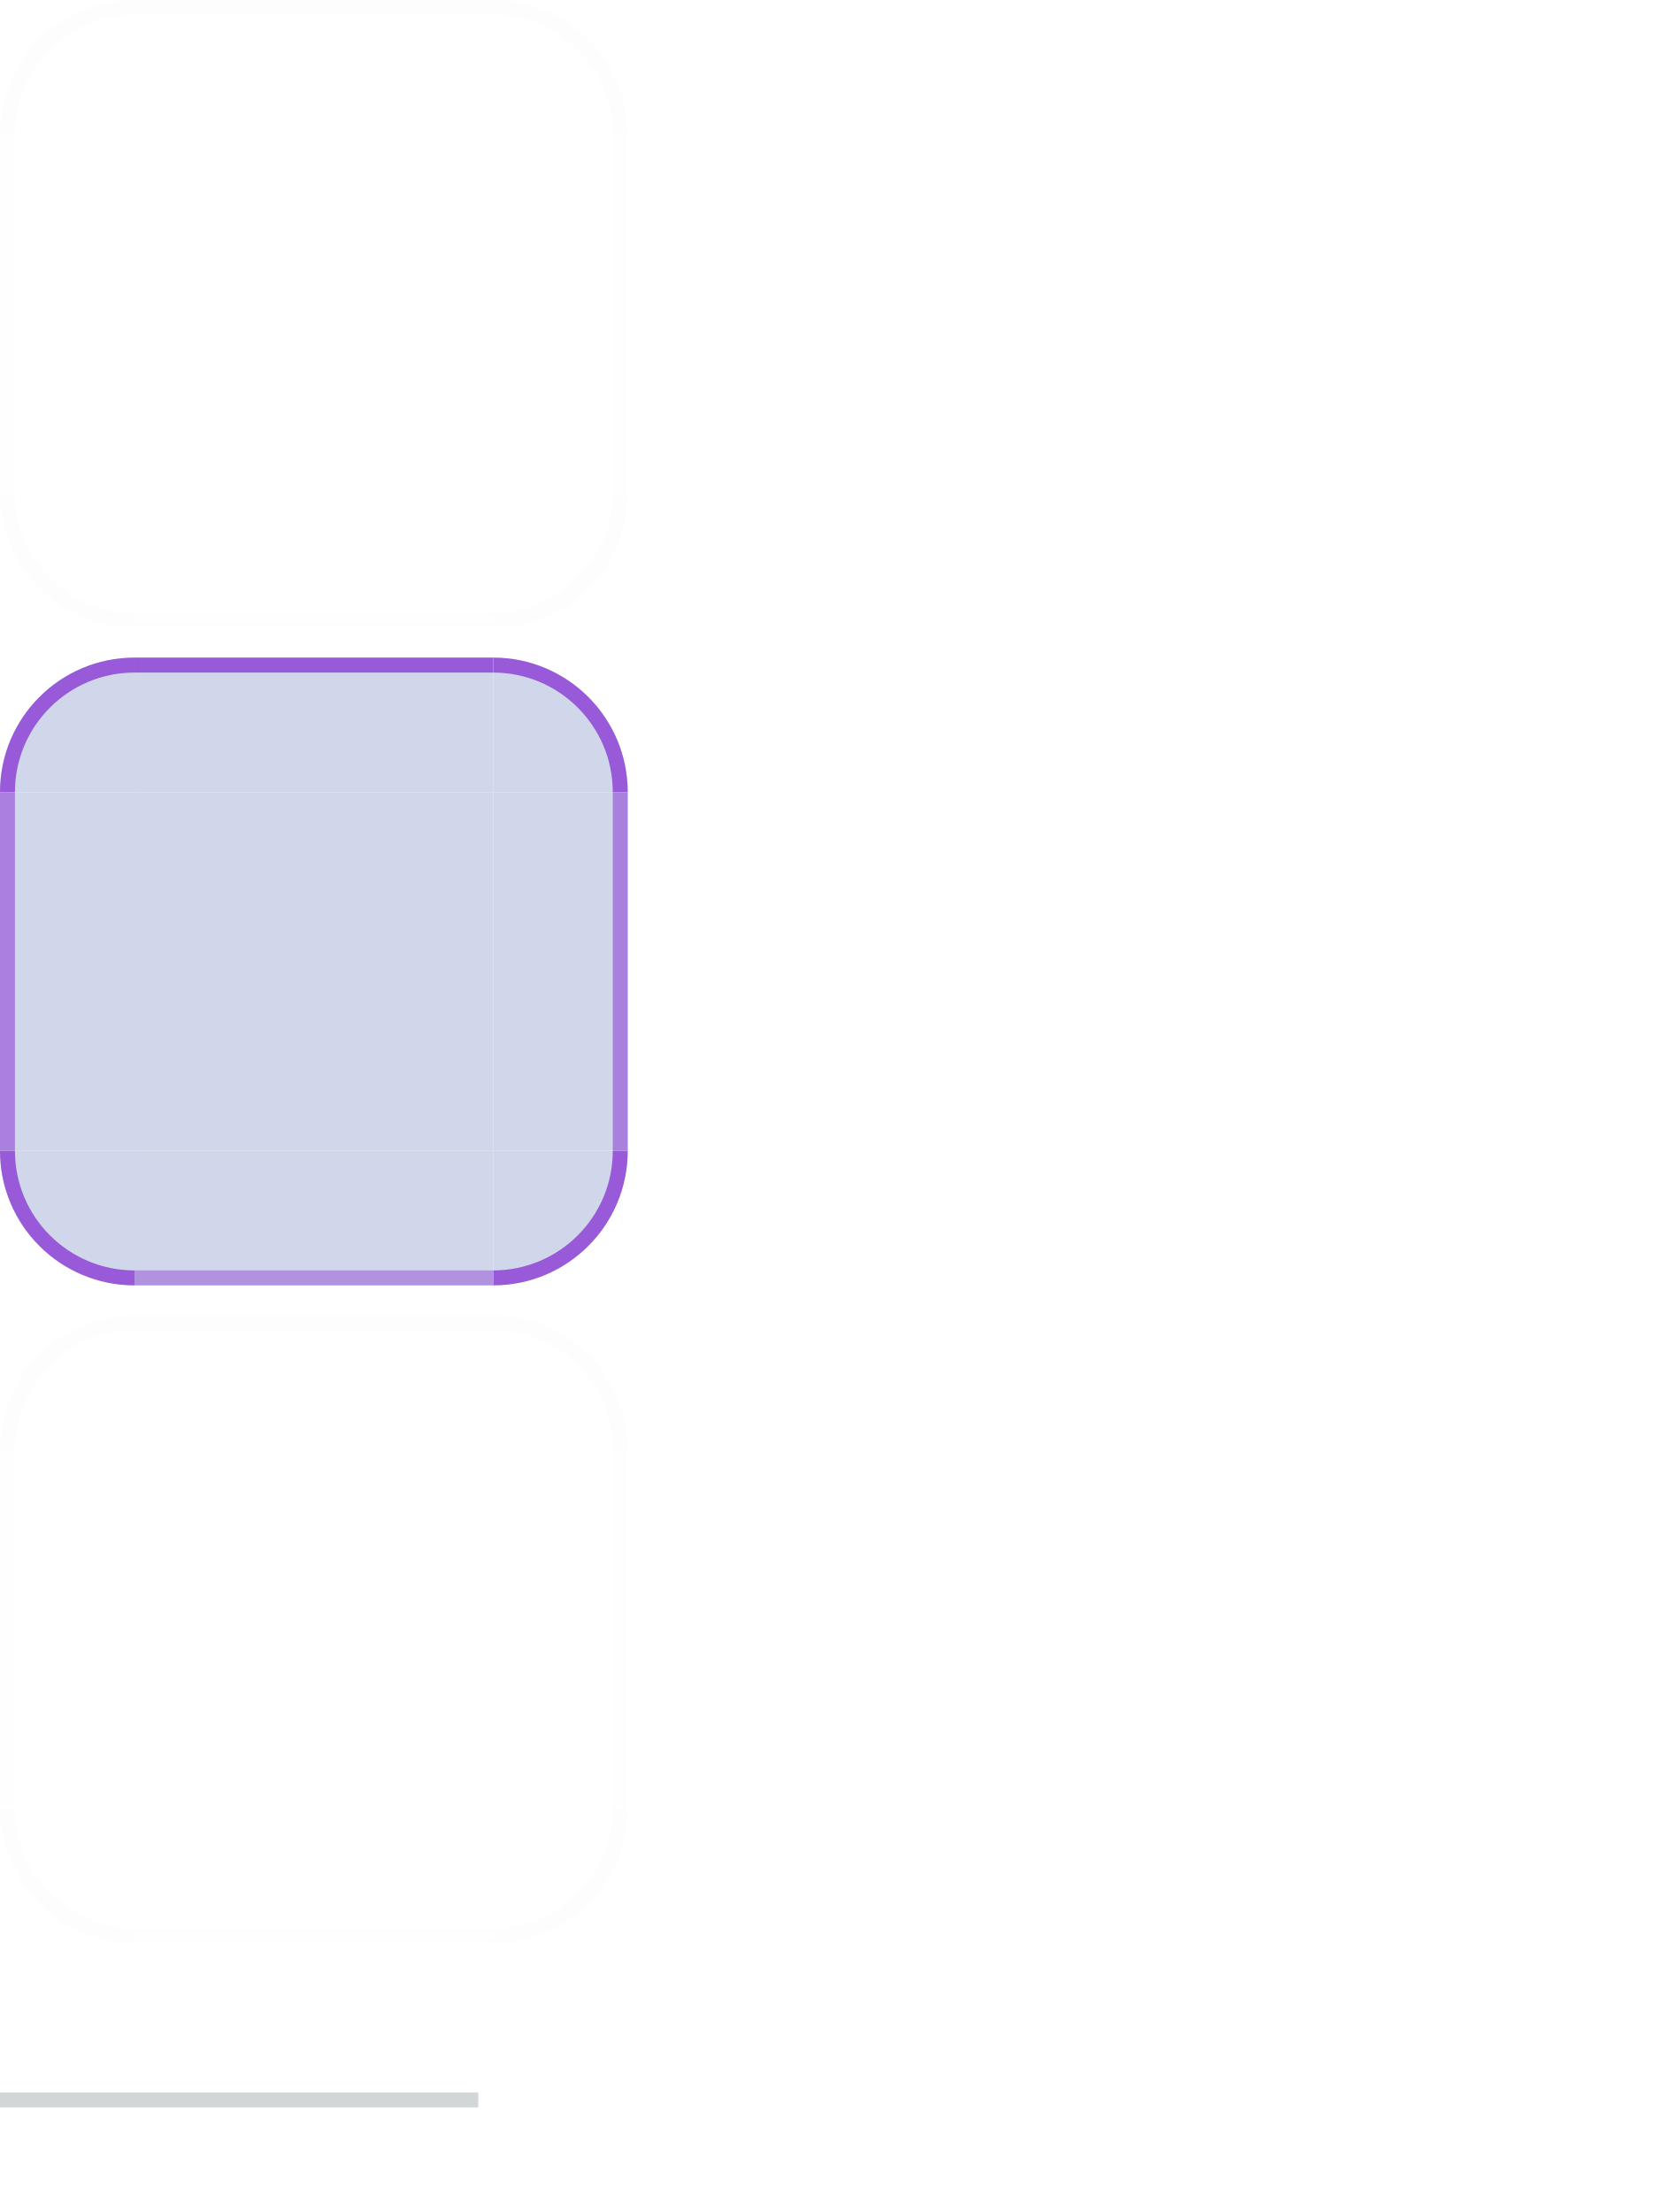
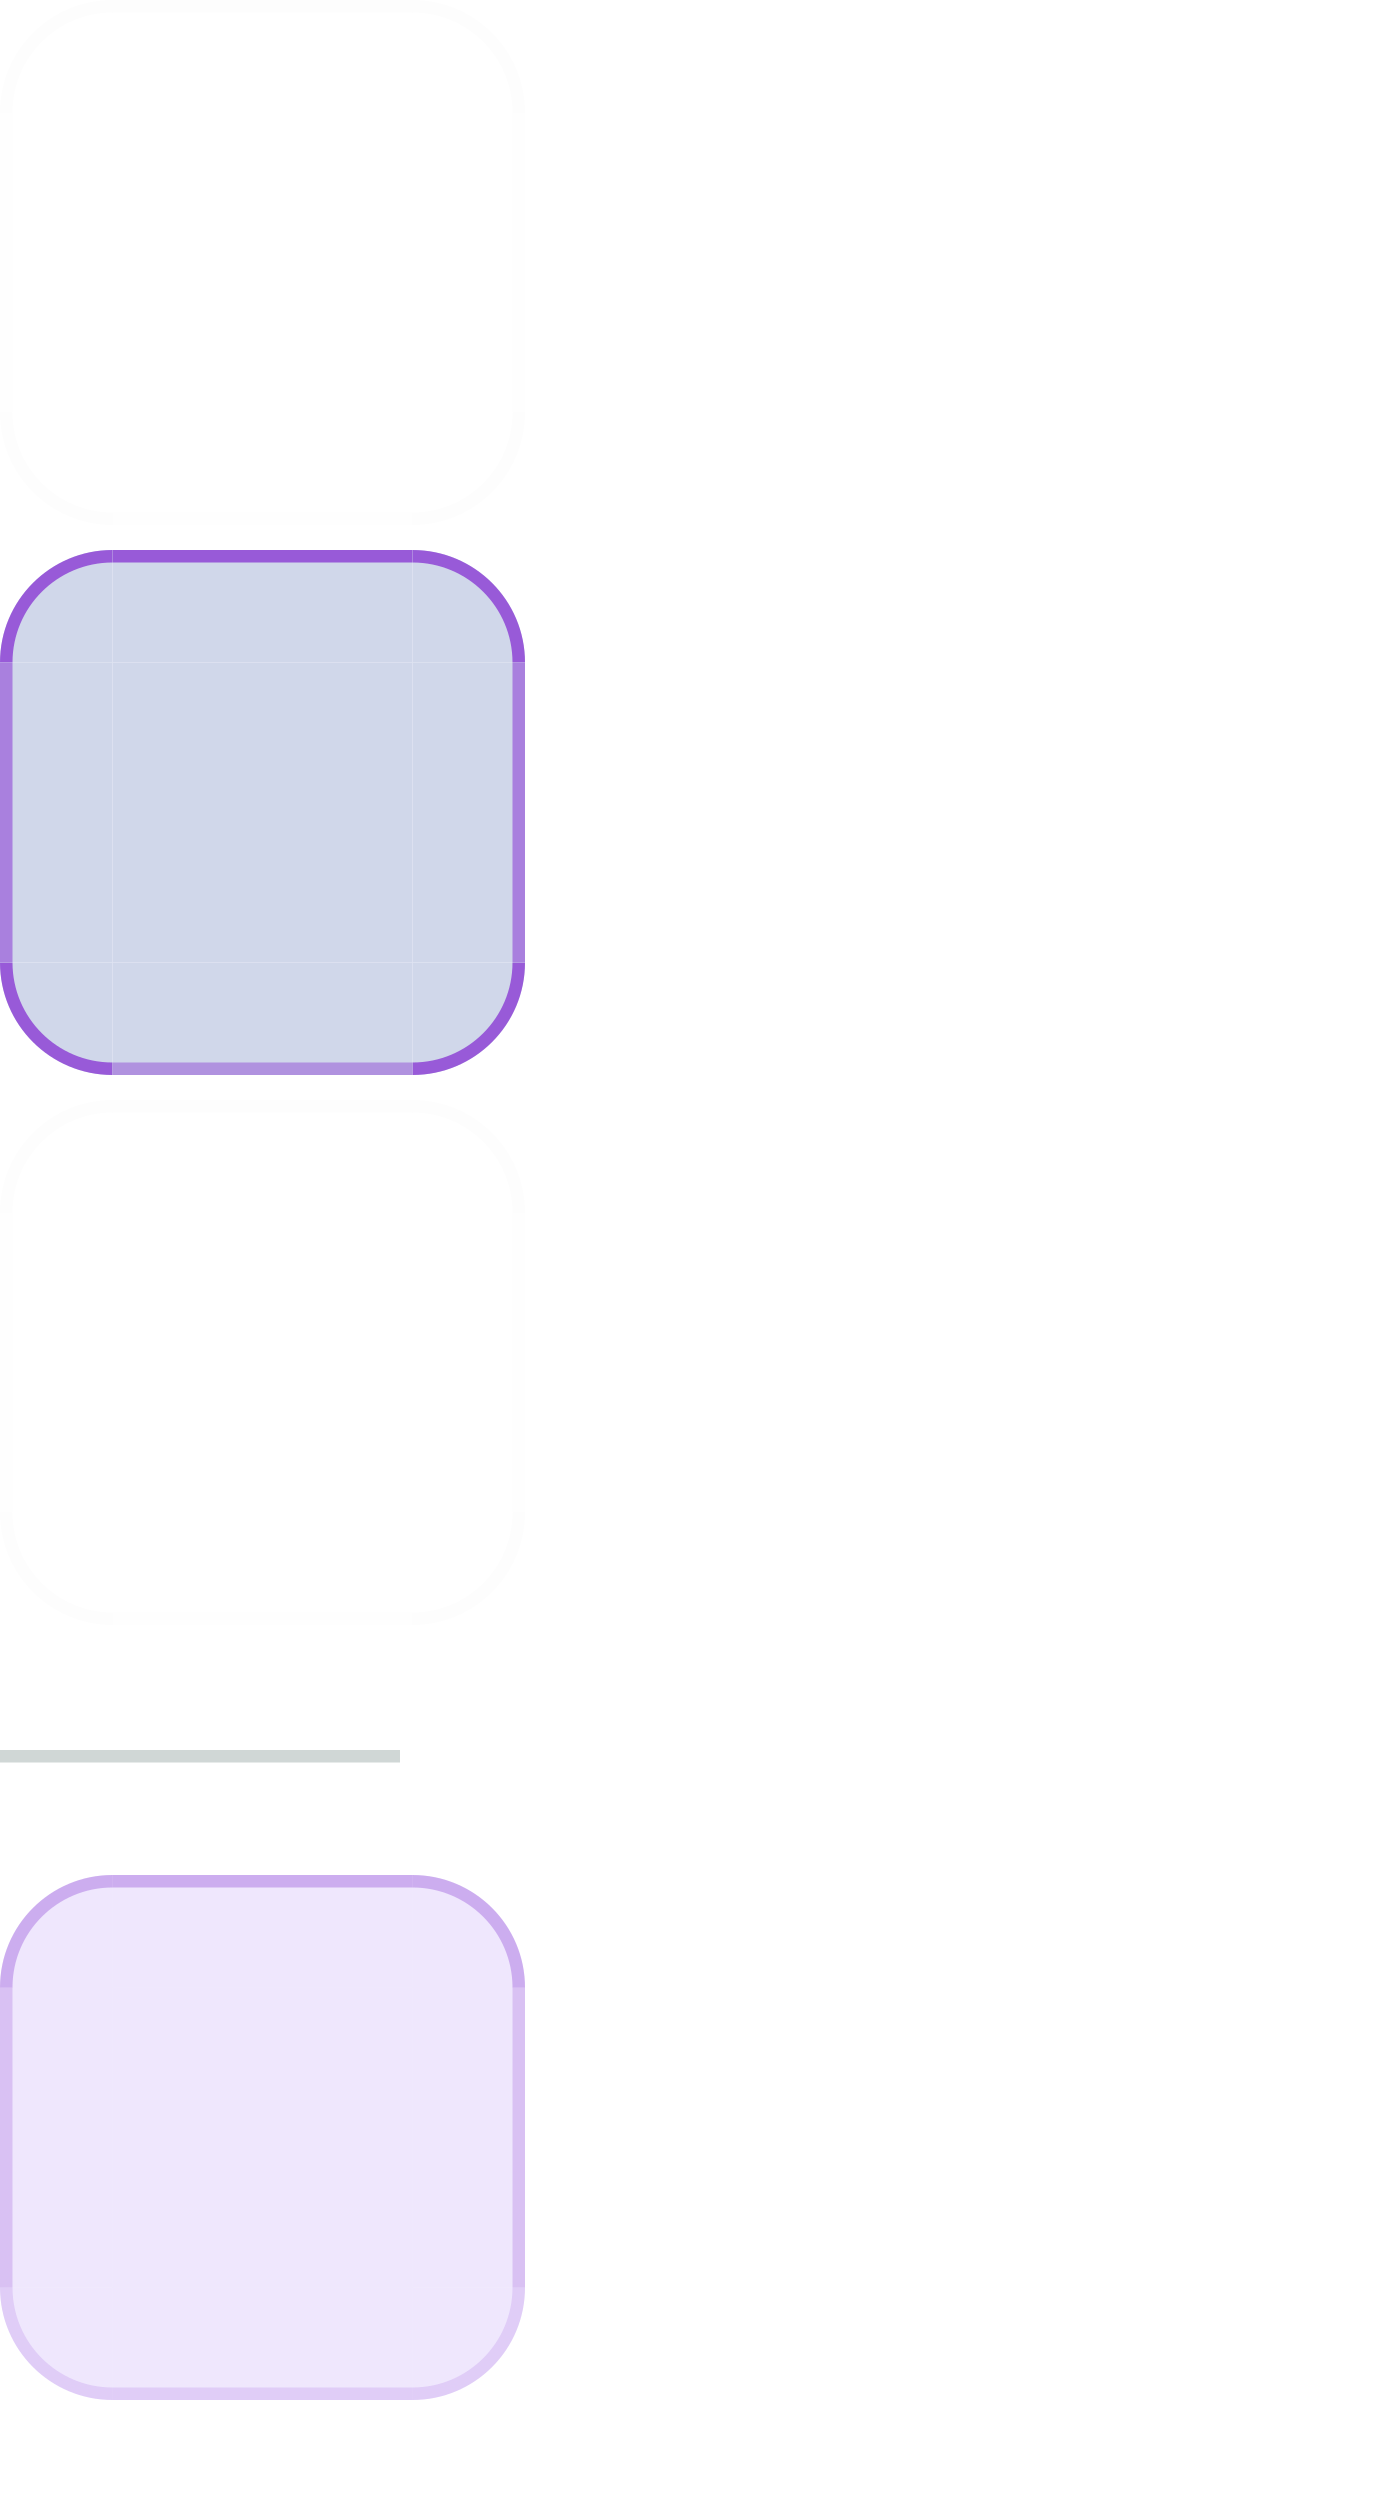
- <svg xmlns="http://www.w3.org/2000/svg" width="112" height="148" viewBox="0 0 112 148">
+ <svg xmlns="http://www.w3.org/2000/svg" width="112" height="200" viewBox="0 0 112 200">
  <style id="current-color-scheme" type="text/css">
    .ColorScheme-Background { color: #D5D9EE; }
    .ColorScheme-Highlight  { color: #7C3AED; }
    .ColorScheme-Text       { color: #17302E; }
  </style>
  <g id="normal-topleft">
    <path d="M 0,9 A 9,9 0 0 1 9,0 L 9,9 Z" fill="#D5D9EE" fill-opacity="0.01" />
    <path d="M 0,9 A 9,9 0 0 1 9,0 L 9,1.0 A 8.0,8.0 0 0 0 1.0,9 Z" fill="#3D5854" fill-opacity="0.01" />
  </g>
  <g id="normal-topright">
    <path d="M 33,0 A 9,9 0 0 1 42,9 L 33,9 Z" fill="#D5D9EE" fill-opacity="0.01" />
    <path d="M 33,0 A 9,9 0 0 1 42,9 L 41.0,9 A 8.0,8.0 0 0 0 33,1.0 Z" fill="#3D5854" fill-opacity="0.01" />
  </g>
  <g id="normal-bottomleft">
    <path d="M 9,42 A 9,9 0 0 1 0,33 L 9,33 Z" fill="#D5D9EE" fill-opacity="0.01" />
    <path d="M 9,42 A 9,9 0 0 1 0,33 L 1.0,33 A 8.0,8.0 0 0 0 9,41.0 Z" fill="#3D5854" fill-opacity="0.01" />
  </g>
  <g id="normal-bottomright">
    <path d="M 42,33 A 9,9 0 0 1 33,42 L 33,33 Z" fill="#D5D9EE" fill-opacity="0.01" />
    <path d="M 42,33 A 9,9 0 0 1 33,42 L 33,41.0 A 8.0,8.0 0 0 0 41.0,33 Z" fill="#3D5854" fill-opacity="0.01" />
  </g>
  <g id="normal-top">
    <rect x="9" y="0" width="24" height="9" fill="#D5D9EE" fill-opacity="0.01" />
    <rect x="9" y="0" width="24" height="1" fill="#3D5854" fill-opacity="0.01" />
  </g>
  <g id="normal-bottom">
    <rect x="9" y="33" width="24" height="9" fill="#D5D9EE" fill-opacity="0.01" />
    <rect x="9" y="41" width="24" height="1" fill="#3D5854" fill-opacity="0.006" />
  </g>
  <g id="normal-left">
    <rect x="0" y="9" width="9" height="24" fill="#D5D9EE" fill-opacity="0.01" />
    <rect x="0" y="9" width="1" height="24" fill="#3D5854" fill-opacity="0.007" />
  </g>
  <g id="normal-right">
    <rect x="33" y="9" width="9" height="24" fill="#D5D9EE" fill-opacity="0.01" />
    <rect x="41" y="9" width="1" height="24" fill="#3D5854" fill-opacity="0.007" />
  </g>
  <rect id="normal-center" x="9" y="9" width="24" height="24" fill="#D5D9EE" fill-opacity="0.01" />
  <rect id="normal-hint-top-margin" x="80" y="0" width="4" height="5" fill="none" opacity="0" />
  <rect id="normal-hint-bottom-margin" x="80" y="7" width="4" height="5" fill="none" opacity="0" />
  <rect id="normal-hint-left-margin" x="76" y="14" width="7" height="4" fill="none" opacity="0" />
  <rect id="normal-hint-right-margin" x="87" y="14" width="7" height="4" fill="none" opacity="0" />
  <g id="pressed-topleft">
    <path d="M 0,53 A 9,9 0 0 1 9,44 L 9,53 Z" fill="#CDD4E9" fill-opacity="0.94" />
    <path d="M 0,53 A 9,9 0 0 1 9,44 L 9,45.0 A 8.0,8.0 0 0 0 1.0,53 Z" fill="#8B3FD4" fill-opacity="0.82" />
  </g>
  <g id="pressed-topright">
    <path d="M 33,44 A 9,9 0 0 1 42,53 L 33,53 Z" fill="#CDD4E9" fill-opacity="0.94" />
    <path d="M 33,44 A 9,9 0 0 1 42,53 L 41.0,53 A 8.0,8.0 0 0 0 33,45.0 Z" fill="#8B3FD4" fill-opacity="0.82" />
  </g>
  <g id="pressed-bottomleft">
    <path d="M 9,86 A 9,9 0 0 1 0,77 L 9,77 Z" fill="#CDD4E9" fill-opacity="0.94" />
    <path d="M 9,86 A 9,9 0 0 1 0,77 L 1.0,77 A 8.0,8.0 0 0 0 9,85.0 Z" fill="#8B3FD4" fill-opacity="0.82" />
  </g>
  <g id="pressed-bottomright">
    <path d="M 42,77 A 9,9 0 0 1 33,86 L 33,77 Z" fill="#CDD4E9" fill-opacity="0.94" />
    <path d="M 42,77 A 9,9 0 0 1 33,86 L 33,85.0 A 8.0,8.0 0 0 0 41.0,77 Z" fill="#8B3FD4" fill-opacity="0.82" />
  </g>
  <g id="pressed-top">
    <rect x="9" y="44" width="24" height="9" fill="#CDD4E9" fill-opacity="0.94" />
    <rect x="9" y="44" width="24" height="1" fill="#8B3FD4" fill-opacity="0.82" />
  </g>
  <g id="pressed-bottom">
    <rect x="9" y="77" width="24" height="9" fill="#CDD4E9" fill-opacity="0.94" />
    <rect x="9" y="85" width="24" height="1" fill="#8B3FD4" fill-opacity="0.451" />
  </g>
  <g id="pressed-left">
    <rect x="0" y="53" width="9" height="24" fill="#CDD4E9" fill-opacity="0.94" />
    <rect x="0" y="53" width="1" height="24" fill="#8B3FD4" fill-opacity="0.574" />
  </g>
  <g id="pressed-right">
    <rect x="33" y="53" width="9" height="24" fill="#CDD4E9" fill-opacity="0.94" />
    <rect x="41" y="53" width="1" height="24" fill="#8B3FD4" fill-opacity="0.574" />
  </g>
  <rect id="pressed-center" x="9" y="53" width="24" height="24" fill="#CDD4E9" fill-opacity="0.94" />
  <rect id="pressed-hint-top-margin" x="80" y="24" width="4" height="5" fill="none" opacity="0" />
  <rect id="pressed-hint-bottom-margin" x="80" y="31" width="4" height="5" fill="none" opacity="0" />
  <rect id="pressed-hint-left-margin" x="76" y="38" width="7" height="4" fill="none" opacity="0" />
  <rect id="pressed-hint-right-margin" x="87" y="38" width="7" height="4" fill="none" opacity="0" />
  <g id="section-topleft">
    <path d="M 0,97 A 9,9 0 0 1 9,88 L 9,97 Z" fill="#D5D9EE" fill-opacity="0.01" />
    <path d="M 0,97 A 9,9 0 0 1 9,88 L 9,89.0 A 8.0,8.0 0 0 0 1.0,97 Z" fill="#3D5854" fill-opacity="0.01" />
  </g>
  <g id="section-topright">
    <path d="M 33,88 A 9,9 0 0 1 42,97 L 33,97 Z" fill="#D5D9EE" fill-opacity="0.01" />
    <path d="M 33,88 A 9,9 0 0 1 42,97 L 41.0,97 A 8.0,8.0 0 0 0 33,89.0 Z" fill="#3D5854" fill-opacity="0.01" />
  </g>
  <g id="section-bottomleft">
    <path d="M 9,130 A 9,9 0 0 1 0,121 L 9,121 Z" fill="#D5D9EE" fill-opacity="0.01" />
    <path d="M 9,130 A 9,9 0 0 1 0,121 L 1.0,121 A 8.0,8.0 0 0 0 9,129.0 Z" fill="#3D5854" fill-opacity="0.01" />
  </g>
  <g id="section-bottomright">
    <path d="M 42,121 A 9,9 0 0 1 33,130 L 33,121 Z" fill="#D5D9EE" fill-opacity="0.01" />
    <path d="M 42,121 A 9,9 0 0 1 33,130 L 33,129.0 A 8.0,8.0 0 0 0 41.0,121 Z" fill="#3D5854" fill-opacity="0.01" />
  </g>
  <g id="section-top">
    <rect x="9" y="88" width="24" height="9" fill="#D5D9EE" fill-opacity="0.01" />
    <rect x="9" y="88" width="24" height="1" fill="#3D5854" fill-opacity="0.01" />
  </g>
  <g id="section-bottom">
    <rect x="9" y="121" width="24" height="9" fill="#D5D9EE" fill-opacity="0.01" />
    <rect x="9" y="129" width="24" height="1" fill="#3D5854" fill-opacity="0.006" />
  </g>
  <g id="section-left">
    <rect x="0" y="97" width="9" height="24" fill="#D5D9EE" fill-opacity="0.01" />
    <rect x="0" y="97" width="1" height="24" fill="#3D5854" fill-opacity="0.007" />
  </g>
  <g id="section-right">
    <rect x="33" y="97" width="9" height="24" fill="#D5D9EE" fill-opacity="0.01" />
    <rect x="41" y="97" width="1" height="24" fill="#3D5854" fill-opacity="0.007" />
  </g>
  <rect id="section-center" x="9" y="97" width="24" height="24" fill="#D5D9EE" fill-opacity="0.01" />
  <rect id="section-hint-top-margin" x="80" y="48" width="4" height="5" fill="none" opacity="0" />
  <rect id="section-hint-bottom-margin" x="80" y="55" width="4" height="5" fill="none" opacity="0" />
  <rect id="section-hint-left-margin" x="76" y="62" width="7" height="4" fill="none" opacity="0" />
  <rect id="section-hint-right-margin" x="87" y="62" width="7" height="4" fill="none" opacity="0" />
  <rect id="separator" x="0" y="140" width="32" height="1" fill="#3D5854" fill-opacity="0.24" />
  <rect id="hint-tile-center" x="104" y="0" width="1" height="1" fill="none" opacity="0" />
+   <g id="hover-topleft">
+     <path d="M 0,159 A 9,9 0 0 1 9,150 L 9,159 Z" fill="#7C3AED" fill-opacity="0.12" />
+     <path d="M 0,159 A 9,9 0 0 1 9,150 L 9,151.0 A 8.0,8.0 0 0 0 1.0,159 Z" fill="#8B3FD4" fill-opacity="0.34" />
+   </g>
+   <g id="hover-topright">
+     <path d="M 33,150 A 9,9 0 0 1 42,159 L 33,159 Z" fill="#7C3AED" fill-opacity="0.12" />
+     <path d="M 33,150 A 9,9 0 0 1 42,159 L 41.0,159 A 8.0,8.0 0 0 0 33,151.0 Z" fill="#8B3FD4" fill-opacity="0.34" />
+   </g>
+   <g id="hover-bottomleft">
+     <path d="M 9,192 A 9,9 0 0 1 0,183 L 9,183 Z" fill="#7C3AED" fill-opacity="0.12" />
+     <path d="M 9,192 A 9,9 0 0 1 0,183 L 1.0,183 A 8.0,8.0 0 0 0 9,191.0 Z" fill="#8B3FD4" fill-opacity="0.16" />
+   </g>
+   <g id="hover-bottomright">
+     <path d="M 42,183 A 9,9 0 0 1 33,192 L 33,183 Z" fill="#7C3AED" fill-opacity="0.12" />
+     <path d="M 42,183 A 9,9 0 0 1 33,192 L 33,191.0 A 8.0,8.0 0 0 0 41.0,183 Z" fill="#8B3FD4" fill-opacity="0.16" />
+   </g>
+   <g id="hover-top">
+     <rect x="9" y="150" width="24" height="9" fill="#7C3AED" fill-opacity="0.12" />
+     <rect x="9" y="150" width="24" height="1" fill="#8B3FD4" fill-opacity="0.34" />
+   </g>
+   <g id="hover-bottom">
+     <rect x="9" y="183" width="24" height="9" fill="#7C3AED" fill-opacity="0.12" />
+     <rect x="9" y="191" width="24" height="1" fill="#8B3FD4" fill-opacity="0.16" />
+   </g>
+   <g id="hover-left">
+     <rect x="0" y="159" width="9" height="24" fill="#7C3AED" fill-opacity="0.12" />
+     <rect x="0" y="159" width="1" height="24" fill="#8B3FD4" fill-opacity="0.22" />
+   </g>
+   <g id="hover-right">
+     <rect x="33" y="159" width="9" height="24" fill="#7C3AED" fill-opacity="0.12" />
+     <rect x="41" y="159" width="1" height="24" fill="#8B3FD4" fill-opacity="0.22" />
+   </g>
+   <rect id="hover-center" x="9" y="159" width="24" height="24" fill="#7C3AED" fill-opacity="0.12" />
</svg>
